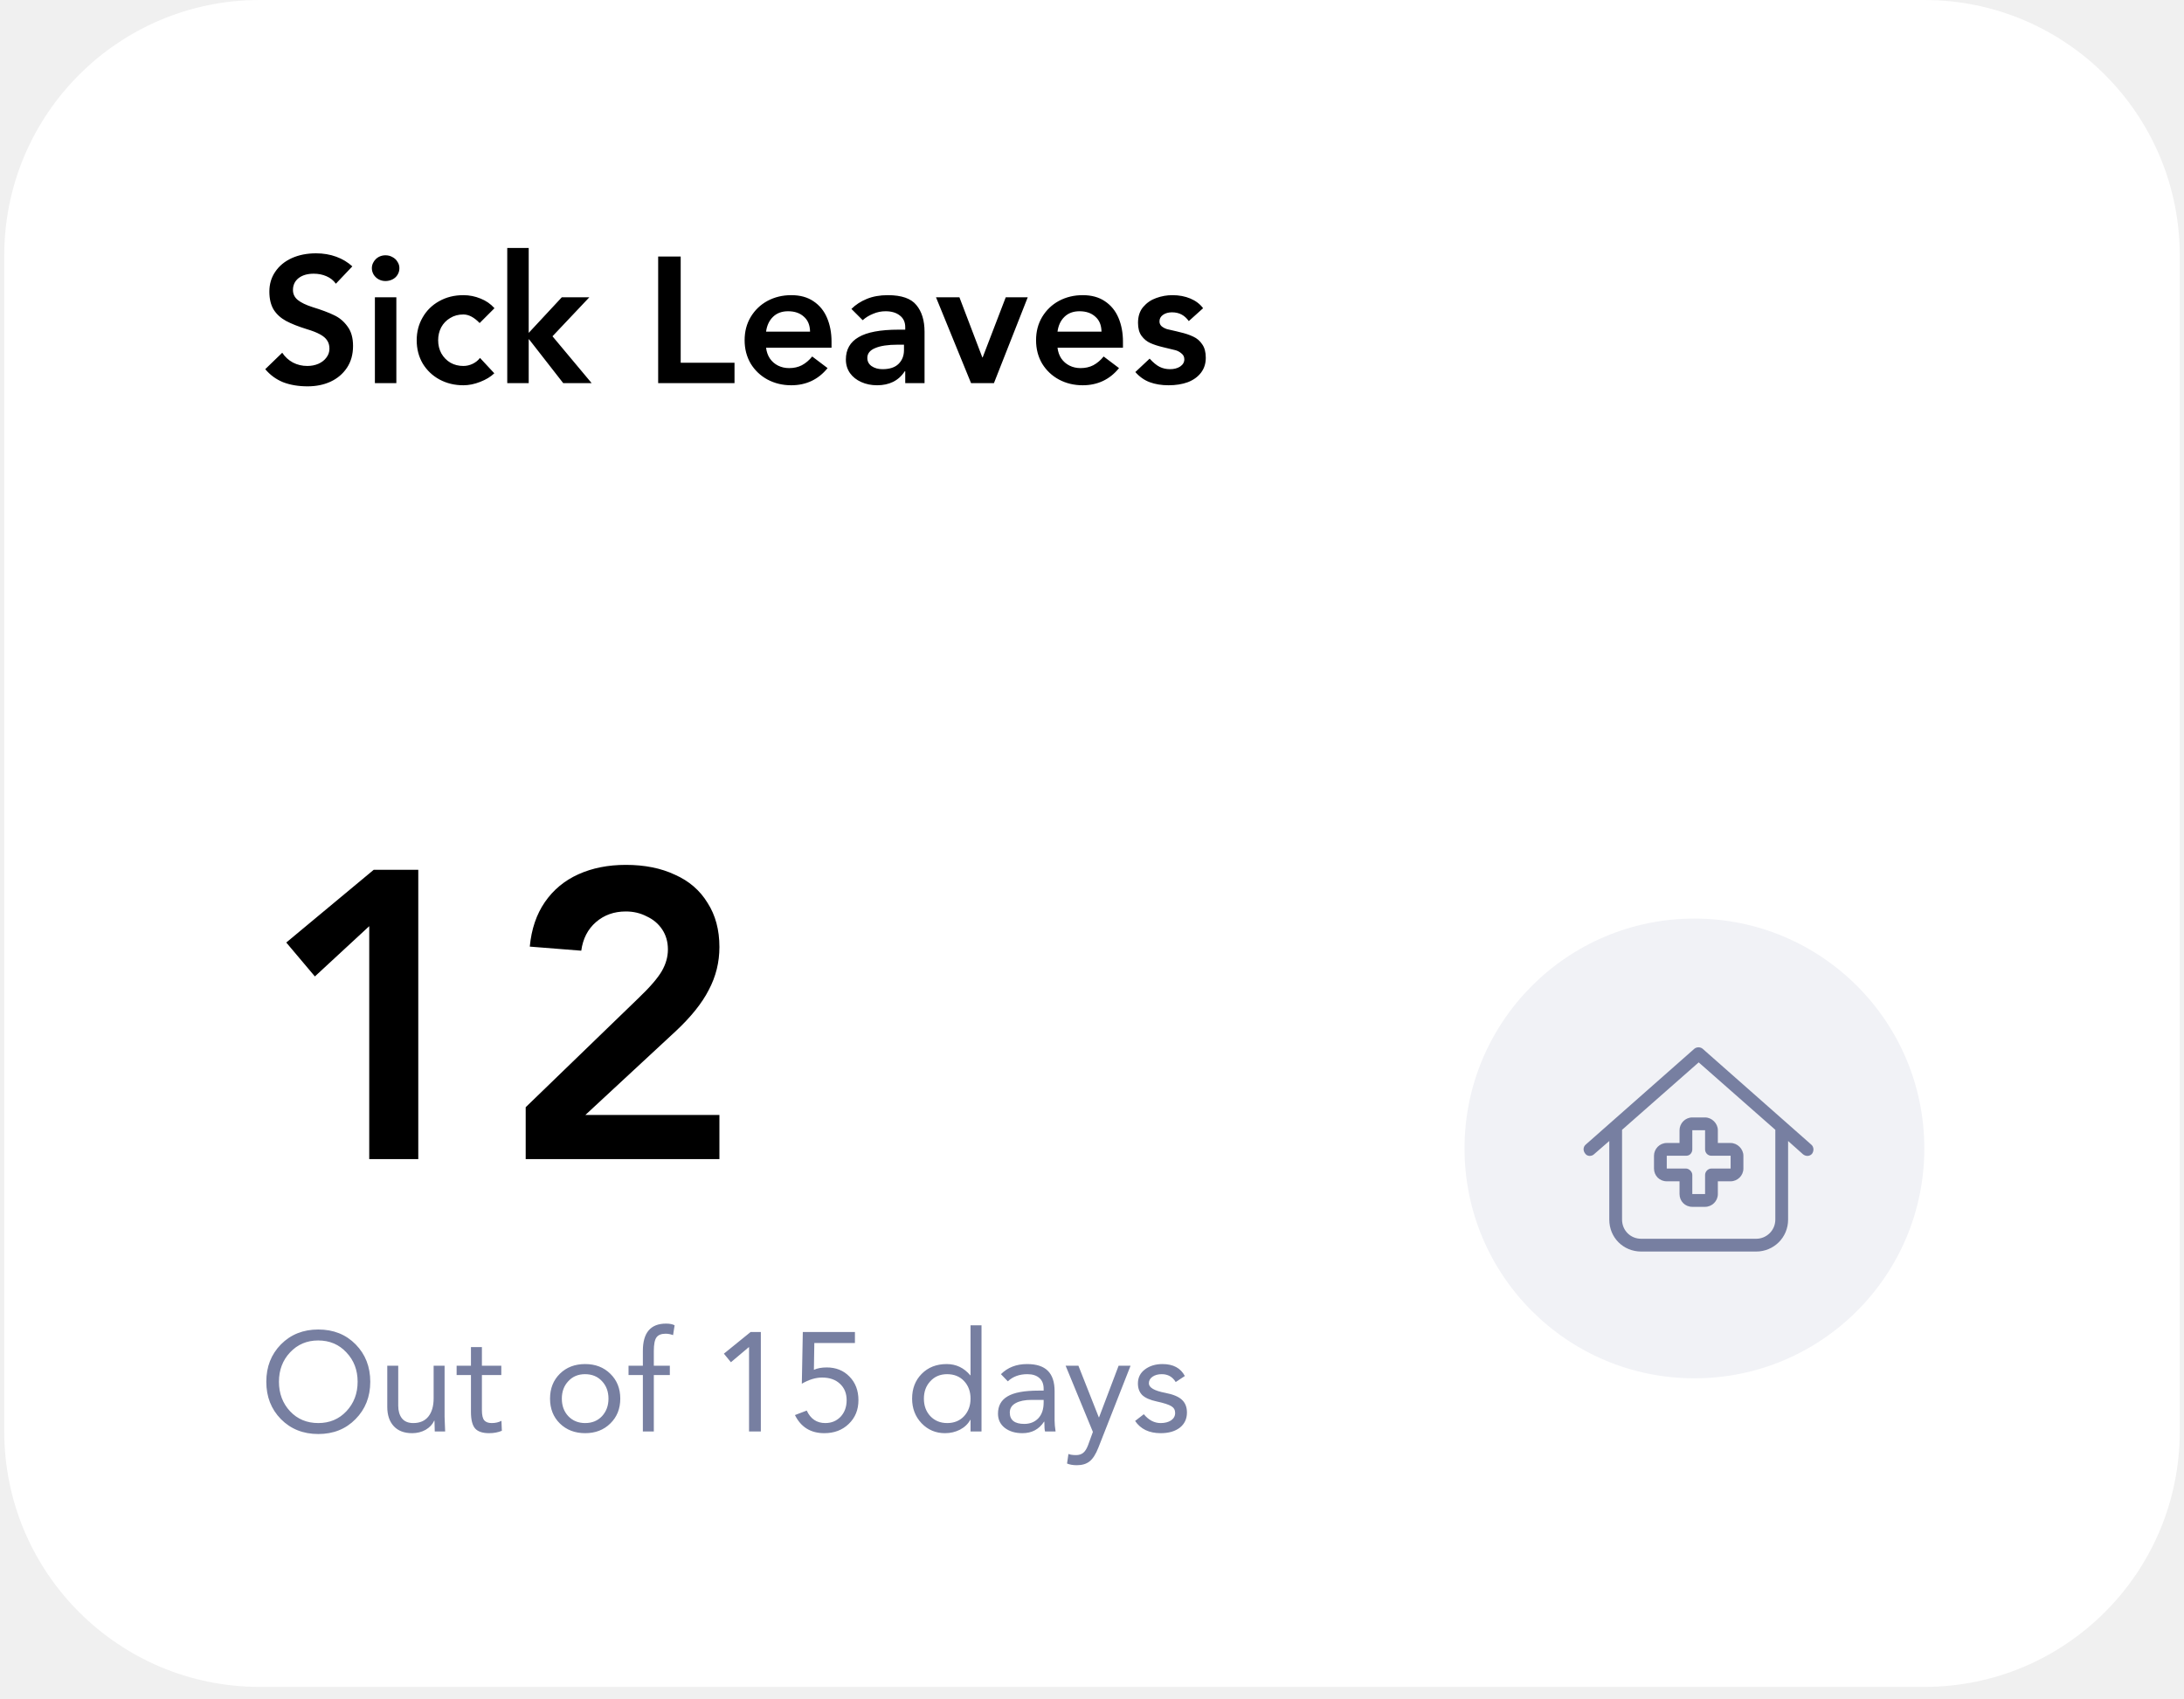
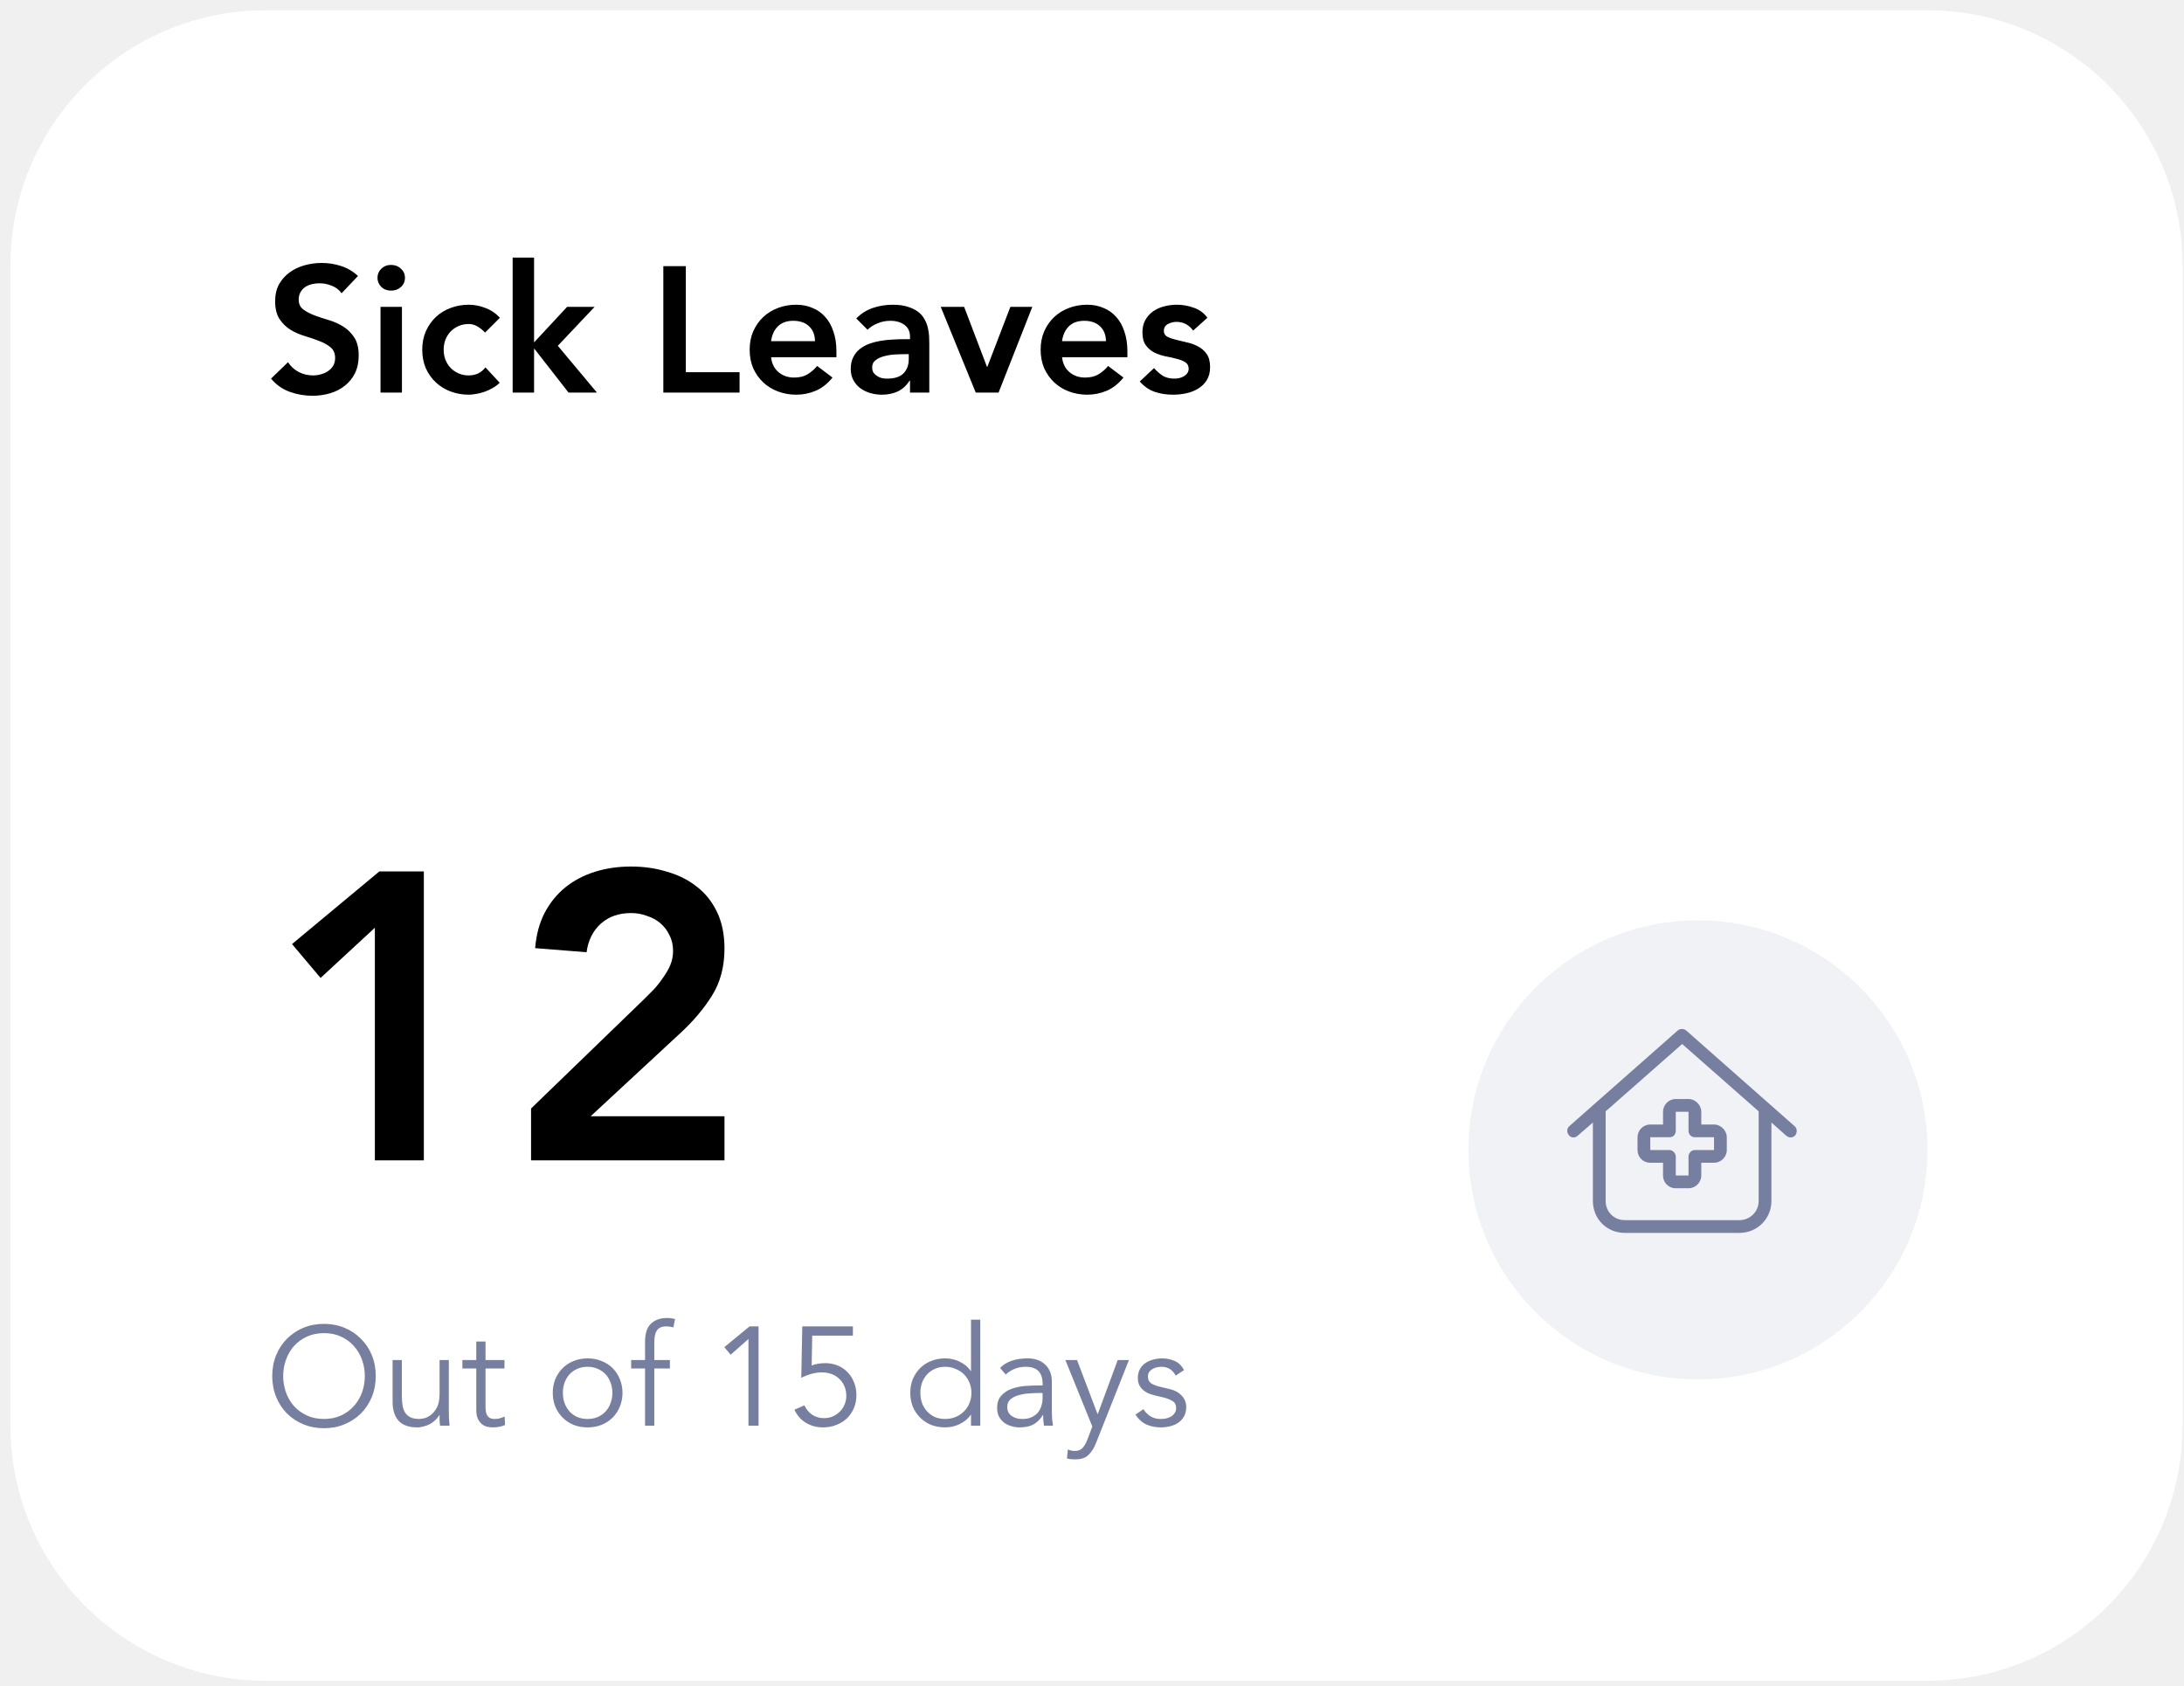
- <svg xmlns="http://www.w3.org/2000/svg" width="171" height="133" viewBox="0 0 171 133" fill="none">
-   <rect x="0.334" width="170.333" height="132.091" rx="20" fill="white" />
-   <path d="M24.744 19.836C25.313 19.836 25.841 19.925 26.326 20.102C26.811 20.279 27.231 20.531 27.586 20.858L26.298 22.216C26.111 21.955 25.864 21.759 25.556 21.628C25.257 21.497 24.926 21.432 24.562 21.432C24.067 21.432 23.671 21.549 23.372 21.782C23.083 22.015 22.938 22.323 22.938 22.706C22.938 23.023 23.064 23.285 23.316 23.49C23.568 23.695 23.955 23.882 24.478 24.05C25.178 24.265 25.738 24.475 26.158 24.68C26.578 24.876 26.928 25.17 27.208 25.562C27.497 25.945 27.642 26.453 27.642 27.088C27.642 27.751 27.483 28.32 27.166 28.796C26.849 29.272 26.419 29.636 25.878 29.888C25.346 30.131 24.749 30.252 24.086 30.252C23.367 30.252 22.728 30.145 22.168 29.93C21.617 29.706 21.151 29.365 20.768 28.908L22.098 27.62C22.313 27.947 22.593 28.203 22.938 28.39C23.283 28.567 23.657 28.656 24.058 28.656C24.375 28.656 24.665 28.6 24.926 28.488C25.197 28.367 25.407 28.203 25.556 27.998C25.715 27.793 25.794 27.559 25.794 27.298C25.794 27.046 25.733 26.831 25.612 26.654C25.5 26.477 25.313 26.318 25.052 26.178C24.8 26.038 24.455 25.903 24.016 25.772C23.353 25.567 22.812 25.352 22.392 25.128C21.981 24.904 21.659 24.61 21.426 24.246C21.202 23.873 21.09 23.401 21.09 22.832C21.09 22.244 21.244 21.726 21.552 21.278C21.86 20.821 22.289 20.466 22.84 20.214C23.4 19.962 24.035 19.836 24.744 19.836ZM30.179 19.99C30.384 19.99 30.566 20.037 30.725 20.13C30.893 20.214 31.024 20.335 31.117 20.494C31.22 20.643 31.271 20.811 31.271 20.998C31.271 21.194 31.22 21.371 31.117 21.53C31.024 21.679 30.893 21.796 30.725 21.88C30.557 21.964 30.375 22.006 30.179 22.006C29.983 22.006 29.801 21.959 29.633 21.866C29.474 21.773 29.348 21.651 29.255 21.502C29.162 21.343 29.115 21.175 29.115 20.998C29.115 20.821 29.162 20.657 29.255 20.508C29.348 20.349 29.474 20.223 29.633 20.13C29.801 20.037 29.983 19.99 30.179 19.99ZM31.033 30H29.353V23.28H31.033V30ZM36.28 23.112C36.746 23.112 37.194 23.201 37.624 23.378C38.053 23.546 38.417 23.798 38.716 24.134L37.554 25.296C37.124 24.848 36.7 24.624 36.28 24.624C35.888 24.624 35.542 24.717 35.244 24.904C34.945 25.081 34.712 25.324 34.544 25.632C34.385 25.94 34.306 26.276 34.306 26.64C34.306 27.023 34.39 27.368 34.558 27.676C34.735 27.984 34.973 28.227 35.272 28.404C35.57 28.572 35.906 28.656 36.28 28.656C36.532 28.656 36.774 28.6 37.008 28.488C37.241 28.376 37.432 28.222 37.582 28.026L38.702 29.23C38.422 29.501 38.053 29.725 37.596 29.902C37.148 30.079 36.709 30.168 36.28 30.168C35.598 30.168 34.978 30.019 34.418 29.72C33.867 29.421 33.428 29.006 33.102 28.474C32.784 27.933 32.626 27.321 32.626 26.64C32.626 25.987 32.78 25.394 33.088 24.862C33.396 24.321 33.825 23.896 34.376 23.588C34.936 23.271 35.57 23.112 36.28 23.112ZM41.396 26.066L43.986 23.28H46.142L43.258 26.332L46.324 30H44.098L41.424 26.57H41.396V30H39.716V19.416H41.396V26.066ZM53.296 28.404H57.51V30H51.532V20.088H53.296V28.404ZM61.956 23.112C62.646 23.112 63.225 23.271 63.691 23.588C64.168 23.905 64.522 24.339 64.755 24.89C64.989 25.441 65.106 26.061 65.106 26.752V27.228H59.981C60.019 27.545 60.117 27.825 60.276 28.068C60.444 28.311 60.658 28.497 60.919 28.628C61.181 28.759 61.47 28.824 61.788 28.824C62.161 28.824 62.492 28.749 62.782 28.6C63.08 28.441 63.351 28.213 63.593 27.914L64.797 28.824C64.433 29.272 64.013 29.608 63.538 29.832C63.062 30.056 62.534 30.168 61.956 30.168C61.274 30.168 60.654 30.019 60.093 29.72C59.543 29.421 59.104 29.006 58.778 28.474C58.46 27.933 58.301 27.321 58.301 26.64C58.301 25.959 58.46 25.352 58.778 24.82C59.104 24.279 59.543 23.859 60.093 23.56C60.654 23.261 61.274 23.112 61.956 23.112ZM63.425 25.968C63.416 25.455 63.253 25.063 62.935 24.792C62.627 24.512 62.217 24.372 61.703 24.372C61.218 24.372 60.826 24.517 60.528 24.806C60.229 25.095 60.047 25.483 59.981 25.968H63.425ZM69.519 23.112C70.583 23.112 71.325 23.369 71.745 23.882C72.174 24.395 72.389 25.095 72.389 25.982V30H70.877V29.076H70.835C70.601 29.44 70.298 29.715 69.925 29.902C69.561 30.079 69.145 30.168 68.679 30.168C68.221 30.168 67.806 30.084 67.433 29.916C67.059 29.748 66.765 29.515 66.551 29.216C66.336 28.908 66.229 28.553 66.229 28.152C66.229 27.368 66.56 26.785 67.223 26.402C67.885 26.01 68.931 25.814 70.359 25.814H70.877V25.618C70.877 25.226 70.737 24.923 70.457 24.708C70.177 24.484 69.803 24.372 69.337 24.372C69.001 24.372 68.679 24.437 68.371 24.568C68.063 24.689 67.787 24.857 67.545 25.072L66.663 24.19C66.989 23.863 67.391 23.602 67.867 23.406C68.343 23.21 68.893 23.112 69.519 23.112ZM67.909 28.026C67.909 28.297 68.021 28.511 68.245 28.67C68.478 28.829 68.763 28.908 69.099 28.908C69.649 28.908 70.065 28.773 70.345 28.502C70.634 28.222 70.779 27.858 70.779 27.41V26.99H70.289C69.523 26.99 68.935 27.079 68.525 27.256C68.114 27.424 67.909 27.681 67.909 28.026ZM76.912 27.984H76.94L78.746 23.28H80.468L77.822 30H76.03L73.286 23.28H75.12L76.912 27.984ZM84.774 23.112C85.465 23.112 86.043 23.271 86.51 23.588C86.986 23.905 87.341 24.339 87.574 24.89C87.807 25.441 87.924 26.061 87.924 26.752V27.228H82.8C82.837 27.545 82.935 27.825 83.094 28.068C83.262 28.311 83.477 28.497 83.738 28.628C83.999 28.759 84.289 28.824 84.606 28.824C84.979 28.824 85.311 28.749 85.6 28.6C85.899 28.441 86.169 28.213 86.412 27.914L87.616 28.824C87.252 29.272 86.832 29.608 86.356 29.832C85.88 30.056 85.353 30.168 84.774 30.168C84.093 30.168 83.472 30.019 82.912 29.72C82.361 29.421 81.923 29.006 81.596 28.474C81.279 27.933 81.12 27.321 81.12 26.64C81.12 25.959 81.279 25.352 81.596 24.82C81.923 24.279 82.361 23.859 82.912 23.56C83.472 23.261 84.093 23.112 84.774 23.112ZM86.244 25.968C86.235 25.455 86.071 25.063 85.754 24.792C85.446 24.512 85.035 24.372 84.522 24.372C84.037 24.372 83.645 24.517 83.346 24.806C83.047 25.095 82.865 25.483 82.8 25.968H86.244ZM91.791 23.112C92.314 23.112 92.785 23.201 93.205 23.378C93.625 23.555 93.956 23.807 94.199 24.134L93.079 25.142C92.911 24.909 92.72 24.736 92.505 24.624C92.29 24.512 92.043 24.456 91.763 24.456C91.483 24.456 91.25 24.521 91.063 24.652C90.876 24.783 90.783 24.955 90.783 25.17C90.783 25.319 90.839 25.445 90.951 25.548C91.063 25.641 91.203 25.716 91.371 25.772C91.548 25.819 91.791 25.875 92.099 25.94L92.379 26.01C92.79 26.103 93.14 26.22 93.429 26.36C93.718 26.491 93.952 26.691 94.129 26.962C94.316 27.223 94.409 27.573 94.409 28.012C94.409 28.469 94.283 28.861 94.031 29.188C93.779 29.515 93.434 29.762 92.995 29.93C92.556 30.089 92.057 30.168 91.497 30.168C90.946 30.168 90.456 30.089 90.027 29.93C89.598 29.771 89.22 29.505 88.893 29.132L90.013 28.082C90.293 28.39 90.554 28.605 90.797 28.726C91.04 28.847 91.31 28.908 91.609 28.908C91.926 28.908 92.192 28.838 92.407 28.698C92.622 28.549 92.729 28.362 92.729 28.138C92.729 27.942 92.654 27.788 92.505 27.676C92.365 27.555 92.211 27.471 92.043 27.424C91.875 27.377 91.548 27.298 91.063 27.186C90.671 27.093 90.34 26.985 90.069 26.864C89.798 26.743 89.57 26.556 89.383 26.304C89.196 26.052 89.103 25.711 89.103 25.282C89.103 24.769 89.238 24.353 89.509 24.036C89.789 23.709 90.13 23.476 90.531 23.336C90.942 23.187 91.362 23.112 91.791 23.112Z" fill="black" />
-   <path d="M32.75 90.763H28.91V72.523L24.654 76.459L22.414 73.803L29.262 68.107H32.75V90.763ZM48.999 67.723C50.471 67.723 51.752 67.979 52.84 68.491C53.949 68.981 54.802 69.717 55.4 70.699C56.018 71.659 56.328 72.811 56.328 74.155C56.328 75.349 56.05 76.469 55.495 77.515C54.962 78.56 54.087 79.648 52.871 80.779L45.831 87.307H56.328V90.763H41.16V86.699L49.959 78.187C50.877 77.312 51.495 76.597 51.816 76.043C52.136 75.488 52.295 74.923 52.295 74.347C52.295 73.749 52.146 73.227 51.847 72.779C51.549 72.331 51.144 71.989 50.632 71.755C50.141 71.499 49.597 71.371 48.999 71.371C48.082 71.371 47.303 71.648 46.663 72.203C46.023 72.757 45.639 73.504 45.511 74.443L41.48 74.123C41.608 72.757 42.002 71.595 42.663 70.635C43.325 69.675 44.2 68.949 45.288 68.459C46.376 67.968 47.613 67.723 48.999 67.723Z" fill="black" />
-   <path d="M24.921 104.105C26.109 104.105 27.084 104.493 27.847 105.271C28.61 106.048 28.991 107.023 28.991 108.197C28.991 109.37 28.606 110.345 27.836 111.123C27.073 111.9 26.102 112.289 24.921 112.289C23.74 112.289 22.765 111.9 21.995 111.123C21.232 110.345 20.851 109.37 20.851 108.197C20.851 107.023 21.232 106.048 21.995 105.271C22.765 104.493 23.74 104.105 24.921 104.105ZM22.71 105.898C22.131 106.514 21.841 107.28 21.841 108.197C21.841 109.113 22.131 109.883 22.71 110.507C23.289 111.123 24.026 111.431 24.921 111.431C25.808 111.431 26.542 111.123 27.121 110.507C27.708 109.883 28.001 109.113 28.001 108.197C28.001 107.28 27.708 106.514 27.121 105.898C26.542 105.274 25.805 104.963 24.91 104.963C24.03 104.963 23.297 105.274 22.71 105.898ZM31.18 106.943V110.067C31.18 110.477 31.275 110.807 31.466 111.057C31.664 111.306 31.961 111.431 32.357 111.431C32.877 111.431 33.273 111.258 33.545 110.914C33.816 110.569 33.952 110.096 33.952 109.495V106.943H34.81V110.947C34.81 111.057 34.817 111.255 34.832 111.541C34.846 111.819 34.854 112.003 34.854 112.091H34.04C34.04 111.966 34.036 111.823 34.029 111.662C34.022 111.493 34.018 111.354 34.018 111.244H33.996C33.864 111.537 33.64 111.775 33.325 111.959C33.01 112.135 32.657 112.223 32.269 112.223C31.645 112.223 31.165 112.039 30.828 111.673C30.491 111.306 30.322 110.804 30.322 110.166V106.943H31.18ZM37.732 105.48V106.943H39.25V107.669H37.732V110.419C37.732 110.807 37.794 111.075 37.919 111.222C38.044 111.361 38.238 111.431 38.502 111.431C38.795 111.431 39.048 111.372 39.261 111.255L39.294 112.036C39.001 112.16 38.667 112.223 38.293 112.223C37.787 112.223 37.424 112.102 37.204 111.86C36.984 111.61 36.874 111.174 36.874 110.551V107.669H35.752V106.943H36.874V105.48H37.732ZM45.816 106.811C46.615 106.811 47.272 107.064 47.785 107.57C48.306 108.076 48.566 108.725 48.566 109.517C48.566 110.309 48.306 110.958 47.785 111.464C47.272 111.97 46.615 112.223 45.816 112.223C45.017 112.223 44.356 111.97 43.836 111.464C43.322 110.958 43.066 110.309 43.066 109.517C43.066 108.725 43.322 108.076 43.836 107.57C44.349 107.064 45.009 106.811 45.816 106.811ZM43.99 109.517C43.99 110.074 44.158 110.532 44.496 110.892C44.84 111.251 45.281 111.431 45.816 111.431C46.358 111.431 46.798 111.251 47.136 110.892C47.473 110.525 47.642 110.067 47.642 109.517C47.642 108.967 47.473 108.512 47.136 108.153C46.798 107.786 46.355 107.603 45.805 107.603C45.27 107.603 44.833 107.786 44.496 108.153C44.158 108.512 43.99 108.967 43.99 109.517ZM52.149 103.643C52.435 103.643 52.659 103.687 52.82 103.775L52.699 104.545C52.501 104.471 52.307 104.435 52.116 104.435C51.779 104.435 51.54 104.53 51.401 104.721C51.262 104.911 51.192 105.267 51.192 105.788V106.943H52.446V107.669H51.192V112.091H50.334V107.669H49.212V106.943H50.334V105.777C50.334 104.354 50.939 103.643 52.149 103.643ZM59.571 104.303V112.091H58.647V105.491H58.625L57.228 106.668L56.678 105.997L58.768 104.303H59.571ZM66.938 104.303V105.161H63.759L63.726 107.262C63.997 107.137 64.331 107.075 64.727 107.075C65.453 107.075 66.047 107.313 66.509 107.79C66.978 108.266 67.213 108.882 67.213 109.638C67.213 110.393 66.96 111.013 66.454 111.497C65.955 111.981 65.317 112.223 64.54 112.223C63.476 112.223 62.71 111.75 62.241 110.804L63.165 110.452C63.465 111.104 63.949 111.431 64.617 111.431C65.101 111.431 65.5 111.266 65.816 110.936C66.131 110.598 66.289 110.166 66.289 109.638C66.289 109.102 66.113 108.673 65.761 108.351C65.416 108.028 64.95 107.867 64.364 107.867C63.865 107.867 63.337 108.028 62.78 108.351L62.857 104.303H66.938ZM76.849 103.775V112.091H75.99V111.178H75.969C75.793 111.5 75.525 111.757 75.165 111.948C74.806 112.131 74.414 112.223 73.989 112.223C73.263 112.223 72.65 111.962 72.151 111.442C71.66 110.921 71.415 110.279 71.415 109.517C71.415 108.732 71.664 108.087 72.162 107.581C72.668 107.067 73.321 106.811 74.121 106.811C74.861 106.811 75.477 107.104 75.969 107.691H75.99V103.775H76.849ZM72.338 109.517C72.338 110.074 72.507 110.532 72.844 110.892C73.189 111.251 73.629 111.431 74.165 111.431C74.707 111.431 75.147 111.251 75.484 110.892C75.822 110.525 75.99 110.067 75.99 109.517C75.99 108.959 75.822 108.501 75.484 108.142C75.147 107.782 74.704 107.603 74.153 107.603C73.618 107.603 73.182 107.786 72.844 108.153C72.507 108.512 72.338 108.967 72.338 109.517ZM80.416 106.811C81.149 106.811 81.692 106.987 82.044 107.339C82.396 107.691 82.572 108.222 82.572 108.934V111.244C82.572 111.478 82.598 111.761 82.649 112.091H81.824C81.787 111.981 81.769 111.724 81.769 111.321H81.747C81.351 111.922 80.786 112.223 80.053 112.223C79.488 112.223 79.026 112.083 78.667 111.805C78.315 111.526 78.139 111.156 78.139 110.694C78.139 110.085 78.388 109.634 78.887 109.341C79.386 109.04 80.196 108.89 81.318 108.89H81.714V108.747C81.714 108.373 81.6 108.09 81.373 107.9C81.153 107.702 80.841 107.603 80.438 107.603C79.815 107.603 79.305 107.79 78.909 108.164L78.37 107.603C78.898 107.075 79.58 106.811 80.416 106.811ZM79.063 110.606C79.063 111.2 79.441 111.497 80.196 111.497C80.651 111.497 81.017 111.35 81.296 111.057C81.575 110.763 81.714 110.349 81.714 109.814V109.616H80.768C80.247 109.616 79.833 109.7 79.525 109.869C79.217 110.037 79.063 110.283 79.063 110.606ZM84.437 106.943L86.032 110.98H86.054L87.583 106.943H88.518L85.999 113.356C85.794 113.876 85.563 114.236 85.306 114.434C85.057 114.632 84.727 114.731 84.316 114.731C84.008 114.731 83.751 114.687 83.546 114.599L83.656 113.851C83.788 113.909 83.99 113.939 84.261 113.939C84.481 113.939 84.665 113.88 84.811 113.763C84.958 113.645 85.082 113.451 85.185 113.18L85.57 112.124L83.436 106.943H84.437ZM91.02 106.811C91.856 106.811 92.439 107.122 92.769 107.746L92.054 108.219C91.805 107.808 91.442 107.603 90.965 107.603C90.671 107.603 90.43 107.669 90.239 107.801C90.048 107.933 89.953 108.105 89.953 108.318C89.953 108.655 90.382 108.904 91.24 109.066C91.849 109.183 92.281 109.363 92.538 109.605C92.802 109.847 92.934 110.18 92.934 110.606C92.934 111.104 92.747 111.5 92.373 111.794C91.999 112.08 91.5 112.223 90.877 112.223C89.975 112.223 89.308 111.904 88.875 111.266L89.557 110.738C89.938 111.2 90.378 111.431 90.877 111.431C91.207 111.431 91.478 111.361 91.691 111.222C91.903 111.075 92.01 110.881 92.01 110.639C92.01 110.404 91.911 110.228 91.713 110.111C91.515 109.986 91.13 109.861 90.558 109.737C90.044 109.627 89.671 109.462 89.436 109.242C89.209 109.014 89.095 108.71 89.095 108.329C89.095 107.874 89.278 107.507 89.645 107.229C90.019 106.95 90.477 106.811 91.02 106.811Z" fill="#777FA1" />
-   <circle cx="132.668" cy="89.927" r="18" fill="#F1F2F6" />
-   <path d="M133.314 82.125L141.814 89.625C142.033 89.812 142.033 90.125 141.877 90.344C141.689 90.562 141.377 90.562 141.158 90.375L140.002 89.344V95.5C140.002 96.906 138.877 98 137.502 98H128.502C127.096 98 126.002 96.906 126.002 95.5V89.344L124.814 90.375C124.627 90.562 124.283 90.562 124.127 90.344C123.939 90.125 123.939 89.812 124.158 89.625L132.658 82.125C132.846 81.969 133.127 81.969 133.314 82.125ZM127.002 95.5C127.002 96.344 127.658 97 128.502 97H137.502C138.314 97 139.002 96.344 139.002 95.5V88.469L133.002 83.188L127.002 88.469V95.5ZM132.502 87.5H133.502C134.033 87.5 134.502 87.969 134.502 88.5V89.5H135.502C136.033 89.5 136.502 89.969 136.502 90.5V91.5C136.502 92.062 136.033 92.5 135.502 92.5H134.502V93.5C134.502 94.062 134.033 94.5 133.502 94.5H132.502C131.939 94.5 131.502 94.062 131.502 93.5V92.5H130.502C129.939 92.5 129.502 92.062 129.502 91.5V90.5C129.502 89.969 129.939 89.5 130.502 89.5H131.502V88.5C131.502 87.969 131.939 87.5 132.502 87.5ZM132.502 88.5V90C132.502 90.156 132.439 90.281 132.346 90.375C132.252 90.469 132.127 90.5 132.002 90.5H130.502V91.5H132.002C132.252 91.5 132.502 91.75 132.502 92V93.5H133.502V92C133.502 91.75 133.721 91.5 134.002 91.5H135.502V90.5H134.002C133.721 90.5 133.502 90.281 133.502 90V88.5H132.502Z" fill="#777FA1" />
+ <svg xmlns="http://www.w3.org/2000/svg" width="206" height="159" viewBox="0 0 206 159" fill="none">
+   <rect x="0.988" y="0.972" width="204.873" height="157.562" rx="24.056" fill="white" />
+   <path d="M32.216 27.665C31.992 27.34 31.689 27.104 31.307 26.958C30.937 26.801 30.544 26.722 30.128 26.722C29.881 26.722 29.64 26.75 29.404 26.807C29.18 26.863 28.972 26.953 28.781 27.076C28.602 27.2 28.456 27.362 28.343 27.564C28.231 27.755 28.175 27.985 28.175 28.255C28.175 28.659 28.315 28.968 28.596 29.181C28.877 29.394 29.225 29.579 29.64 29.737C30.055 29.894 30.51 30.045 31.004 30.191C31.498 30.337 31.953 30.539 32.368 30.797C32.783 31.056 33.131 31.398 33.412 31.825C33.693 32.251 33.833 32.818 33.833 33.525C33.833 34.165 33.715 34.727 33.479 35.209C33.243 35.681 32.924 36.074 32.519 36.388C32.127 36.702 31.666 36.938 31.139 37.095C30.611 37.252 30.055 37.331 29.472 37.331C28.731 37.331 28.018 37.207 27.333 36.961C26.648 36.714 26.059 36.298 25.565 35.714L27.165 34.165C27.423 34.558 27.76 34.867 28.175 35.091C28.602 35.305 29.051 35.411 29.522 35.411C29.769 35.411 30.016 35.378 30.263 35.31C30.51 35.243 30.735 35.142 30.937 35.007C31.139 34.873 31.301 34.704 31.425 34.502C31.548 34.289 31.61 34.047 31.61 33.778C31.61 33.34 31.47 33.003 31.189 32.768C30.909 32.532 30.561 32.335 30.145 32.178C29.73 32.01 29.275 31.853 28.781 31.707C28.287 31.561 27.833 31.364 27.417 31.117C27.002 30.859 26.654 30.522 26.373 30.107C26.093 29.68 25.952 29.114 25.952 28.406C25.952 27.789 26.076 27.256 26.323 26.807C26.581 26.358 26.912 25.987 27.316 25.695C27.732 25.392 28.203 25.168 28.731 25.022C29.258 24.876 29.797 24.803 30.347 24.803C30.976 24.803 31.582 24.898 32.166 25.089C32.761 25.28 33.294 25.594 33.766 26.032L32.216 27.665ZM35.891 28.945H37.912V37.028H35.891V28.945ZM35.605 26.2C35.605 25.875 35.722 25.594 35.958 25.358C36.205 25.111 36.514 24.988 36.884 24.988C37.255 24.988 37.564 25.106 37.81 25.342C38.069 25.566 38.198 25.852 38.198 26.2C38.198 26.548 38.069 26.84 37.81 27.076C37.564 27.301 37.255 27.413 36.884 27.413C36.514 27.413 36.205 27.295 35.958 27.059C35.722 26.812 35.605 26.526 35.605 26.2ZM45.755 31.37C45.519 31.123 45.272 30.927 45.014 30.781C44.755 30.635 44.492 30.562 44.222 30.562C43.852 30.562 43.521 30.629 43.229 30.764C42.937 30.898 42.684 31.078 42.471 31.303C42.269 31.527 42.112 31.785 41.999 32.077C41.898 32.369 41.848 32.672 41.848 32.986C41.848 33.301 41.898 33.604 41.999 33.896C42.112 34.188 42.269 34.446 42.471 34.67C42.684 34.895 42.937 35.075 43.229 35.209C43.521 35.344 43.852 35.411 44.222 35.411C44.536 35.411 44.828 35.35 45.098 35.226C45.367 35.091 45.597 34.901 45.788 34.654L47.135 36.102C46.933 36.304 46.697 36.478 46.428 36.624C46.17 36.77 45.906 36.888 45.637 36.977C45.367 37.067 45.109 37.129 44.862 37.163C44.615 37.207 44.402 37.23 44.222 37.23C43.616 37.23 43.044 37.129 42.505 36.927C41.966 36.725 41.5 36.438 41.107 36.068C40.714 35.698 40.4 35.254 40.164 34.738C39.94 34.21 39.827 33.626 39.827 32.986C39.827 32.347 39.94 31.768 40.164 31.252C40.4 30.724 40.714 30.275 41.107 29.905C41.5 29.535 41.966 29.248 42.505 29.046C43.044 28.844 43.616 28.743 44.222 28.743C44.739 28.743 45.255 28.844 45.771 29.046C46.299 29.237 46.759 29.546 47.152 29.972L45.755 31.37ZM48.355 24.298H50.376V32.296L53.491 28.945H56.084L52.615 32.616L56.303 37.028H53.625L50.409 32.902H50.376V37.028H48.355V24.298ZM62.567 25.106H64.689V35.108H69.757V37.028H62.567V25.106ZM72.73 33.694C72.797 34.3 73.033 34.771 73.437 35.108C73.841 35.445 74.33 35.613 74.902 35.613C75.408 35.613 75.829 35.512 76.165 35.31C76.513 35.097 76.816 34.833 77.075 34.519L78.523 35.613C78.051 36.197 77.524 36.612 76.94 36.859C76.356 37.106 75.744 37.23 75.105 37.23C74.498 37.23 73.926 37.129 73.387 36.927C72.848 36.725 72.382 36.438 71.989 36.068C71.596 35.698 71.282 35.254 71.046 34.738C70.822 34.21 70.71 33.626 70.71 32.986C70.71 32.347 70.822 31.768 71.046 31.252C71.282 30.724 71.596 30.275 71.989 29.905C72.382 29.535 72.848 29.248 73.387 29.046C73.926 28.844 74.498 28.743 75.105 28.743C75.666 28.743 76.177 28.844 76.637 29.046C77.108 29.237 77.507 29.518 77.832 29.888C78.169 30.259 78.427 30.719 78.607 31.269C78.798 31.808 78.893 32.431 78.893 33.138V33.694H72.73ZM76.873 32.178C76.861 31.583 76.676 31.117 76.317 30.781C75.958 30.433 75.458 30.259 74.818 30.259C74.212 30.259 73.729 30.433 73.37 30.781C73.022 31.129 72.809 31.595 72.73 32.178H76.873ZM85.835 35.916H85.784C85.492 36.377 85.122 36.714 84.673 36.927C84.224 37.129 83.73 37.23 83.191 37.23C82.82 37.23 82.456 37.179 82.096 37.078C81.748 36.977 81.434 36.826 81.153 36.624C80.884 36.422 80.665 36.169 80.497 35.866C80.328 35.563 80.244 35.209 80.244 34.805C80.244 34.367 80.323 33.997 80.48 33.694C80.637 33.379 80.845 33.121 81.103 32.919C81.372 32.706 81.681 32.538 82.029 32.414C82.377 32.291 82.736 32.201 83.107 32.145C83.488 32.077 83.87 32.038 84.252 32.027C84.633 32.004 84.993 31.993 85.329 31.993H85.835V31.774C85.835 31.269 85.66 30.893 85.312 30.646C84.965 30.388 84.521 30.259 83.982 30.259C83.556 30.259 83.157 30.337 82.787 30.494C82.416 30.64 82.096 30.842 81.827 31.101L80.766 30.04C81.215 29.579 81.737 29.248 82.332 29.046C82.938 28.844 83.561 28.743 84.201 28.743C84.774 28.743 85.256 28.811 85.649 28.945C86.042 29.069 86.368 29.231 86.626 29.433C86.884 29.636 87.081 29.871 87.215 30.141C87.361 30.399 87.462 30.663 87.518 30.932C87.586 31.202 87.625 31.465 87.636 31.724C87.647 31.971 87.653 32.19 87.653 32.38V37.028H85.835V35.916ZM85.717 33.407H85.296C85.015 33.407 84.701 33.419 84.353 33.441C84.005 33.464 83.674 33.52 83.359 33.609C83.056 33.688 82.798 33.812 82.585 33.98C82.371 34.137 82.265 34.362 82.265 34.654C82.265 34.844 82.304 35.007 82.382 35.142C82.472 35.265 82.585 35.372 82.719 35.462C82.854 35.552 83.006 35.619 83.174 35.664C83.342 35.698 83.511 35.714 83.679 35.714C84.375 35.714 84.886 35.552 85.212 35.226C85.548 34.889 85.717 34.435 85.717 33.862V33.407ZM88.733 28.945H90.939L93.094 34.603H93.128L95.3 28.945H97.371L94.188 37.028H92.033L88.733 28.945ZM100.176 33.694C100.243 34.3 100.479 34.771 100.883 35.108C101.287 35.445 101.775 35.613 102.348 35.613C102.853 35.613 103.274 35.512 103.611 35.31C103.959 35.097 104.262 34.833 104.52 34.519L105.968 35.613C105.497 36.197 104.969 36.612 104.385 36.859C103.802 37.106 103.19 37.23 102.55 37.23C101.944 37.23 101.371 37.129 100.832 36.927C100.293 36.725 99.828 36.438 99.435 36.068C99.042 35.698 98.727 35.254 98.492 34.738C98.267 34.21 98.155 33.626 98.155 32.986C98.155 32.347 98.267 31.768 98.492 31.252C98.727 30.724 99.042 30.275 99.435 29.905C99.828 29.535 100.293 29.248 100.832 29.046C101.371 28.844 101.944 28.743 102.55 28.743C103.111 28.743 103.622 28.844 104.082 29.046C104.554 29.237 104.952 29.518 105.278 29.888C105.615 30.259 105.873 30.719 106.052 31.269C106.243 31.808 106.339 32.431 106.339 33.138V33.694H100.176ZM104.318 32.178C104.307 31.583 104.121 31.117 103.762 30.781C103.403 30.433 102.903 30.259 102.264 30.259C101.657 30.259 101.175 30.433 100.815 30.781C100.467 31.129 100.254 31.595 100.176 32.178H104.318ZM112.539 31.185C112.146 30.635 111.618 30.36 110.956 30.36C110.687 30.36 110.423 30.427 110.165 30.562C109.907 30.696 109.777 30.915 109.777 31.218C109.777 31.465 109.884 31.645 110.097 31.757C110.311 31.869 110.58 31.965 110.906 32.044C111.231 32.122 111.579 32.206 111.95 32.296C112.331 32.375 112.685 32.504 113.011 32.683C113.336 32.852 113.605 33.087 113.819 33.391C114.032 33.694 114.139 34.109 114.139 34.637C114.139 35.119 114.032 35.529 113.819 35.866C113.617 36.191 113.347 36.455 113.011 36.657C112.685 36.859 112.314 37.005 111.899 37.095C111.484 37.185 111.068 37.23 110.653 37.23C110.024 37.23 109.446 37.14 108.919 36.961C108.391 36.781 107.92 36.455 107.504 35.984L108.851 34.721C109.109 35.013 109.385 35.254 109.676 35.445C109.98 35.625 110.344 35.714 110.771 35.714C110.917 35.714 111.068 35.698 111.226 35.664C111.383 35.63 111.529 35.574 111.663 35.495C111.798 35.417 111.905 35.322 111.983 35.209C112.073 35.086 112.118 34.945 112.118 34.788C112.118 34.508 112.011 34.3 111.798 34.165C111.585 34.031 111.315 33.924 110.99 33.845C110.664 33.755 110.311 33.677 109.929 33.609C109.559 33.531 109.211 33.413 108.885 33.256C108.559 33.087 108.29 32.857 108.077 32.566C107.863 32.274 107.757 31.869 107.757 31.353C107.757 30.904 107.847 30.517 108.026 30.191C108.217 29.855 108.464 29.579 108.767 29.366C109.07 29.153 109.418 28.996 109.811 28.895C110.204 28.794 110.603 28.743 111.007 28.743C111.546 28.743 112.079 28.838 112.606 29.029C113.134 29.209 113.561 29.523 113.886 29.972L112.539 31.185Z" fill="black" />
+   <path d="M35.358 87.51L30.239 92.244L27.545 89.049L35.781 82.198H39.977V109.448H35.358V87.51ZM50.091 104.56L60.676 94.322C60.984 94.014 61.304 93.694 61.638 93.36C61.972 93.001 62.267 92.629 62.523 92.244C62.806 91.859 63.036 91.461 63.216 91.051C63.396 90.614 63.486 90.165 63.486 89.703C63.486 89.139 63.37 88.639 63.139 88.202C62.934 87.766 62.652 87.394 62.292 87.086C61.933 86.778 61.51 86.547 61.022 86.393C60.56 86.214 60.06 86.124 59.521 86.124C58.367 86.124 57.417 86.457 56.673 87.125C55.929 87.792 55.48 88.69 55.326 89.819L50.476 89.434C50.579 88.177 50.874 87.073 51.361 86.124C51.875 85.149 52.529 84.341 53.325 83.699C54.12 83.058 55.044 82.57 56.096 82.237C57.148 81.903 58.289 81.736 59.521 81.736C60.753 81.736 61.895 81.903 62.947 82.237C64.024 82.544 64.961 83.019 65.756 83.661C66.552 84.276 67.18 85.072 67.642 86.047C68.104 87.022 68.335 88.164 68.335 89.472C68.335 91.192 67.937 92.68 67.142 93.937C66.372 95.169 65.371 96.349 64.14 97.478L55.711 105.291H68.335V109.448H50.091V104.56Z" fill="black" />
+   <path d="M34.41 129.795C34.41 129.257 34.322 128.746 34.146 128.261C33.969 127.767 33.713 127.335 33.378 126.964C33.052 126.594 32.651 126.298 32.174 126.078C31.698 125.857 31.16 125.747 30.56 125.747C29.96 125.747 29.422 125.857 28.946 126.078C28.47 126.298 28.064 126.594 27.729 126.964C27.402 127.335 27.151 127.767 26.975 128.261C26.798 128.746 26.71 129.257 26.71 129.795C26.71 130.333 26.798 130.849 26.975 131.343C27.151 131.828 27.402 132.256 27.729 132.627C28.064 132.997 28.47 133.293 28.946 133.513C29.422 133.734 29.96 133.844 30.56 133.844C31.16 133.844 31.698 133.734 32.174 133.513C32.651 133.293 33.052 132.997 33.378 132.627C33.713 132.256 33.969 131.828 34.146 131.343C34.322 130.849 34.41 130.333 34.41 129.795ZM35.442 129.795C35.442 130.51 35.319 131.167 35.072 131.767C34.825 132.367 34.481 132.887 34.04 133.328C33.608 133.76 33.092 134.1 32.492 134.347C31.901 134.594 31.257 134.717 30.56 134.717C29.863 134.717 29.215 134.594 28.615 134.347C28.024 134.1 27.508 133.76 27.067 133.328C26.635 132.887 26.296 132.367 26.049 131.767C25.802 131.167 25.678 130.51 25.678 129.795C25.678 129.081 25.802 128.424 26.049 127.824C26.296 127.224 26.635 126.708 27.067 126.276C27.508 125.835 28.024 125.491 28.615 125.244C29.215 124.997 29.863 124.874 30.56 124.874C31.257 124.874 31.901 124.997 32.492 125.244C33.092 125.491 33.608 125.835 34.04 126.276C34.481 126.708 34.825 127.224 35.072 127.824C35.319 128.424 35.442 129.081 35.442 129.795ZM41.502 134.479C41.484 134.311 41.471 134.148 41.462 133.989C41.462 133.822 41.462 133.654 41.462 133.487H41.435C41.338 133.654 41.215 133.809 41.065 133.95C40.915 134.091 40.747 134.214 40.562 134.32C40.377 134.417 40.178 134.492 39.967 134.545C39.764 134.607 39.561 134.638 39.358 134.638C38.564 134.638 37.978 134.43 37.599 134.016C37.219 133.593 37.03 132.993 37.03 132.217V128.287H37.903V131.714C37.903 132.058 37.929 132.362 37.982 132.627C38.035 132.891 38.123 133.116 38.247 133.301C38.379 133.478 38.551 133.615 38.763 133.712C38.983 133.8 39.257 133.844 39.583 133.844C39.627 133.844 39.751 133.826 39.954 133.791C40.157 133.756 40.368 133.659 40.589 133.5C40.818 133.341 41.021 133.103 41.197 132.785C41.374 132.468 41.462 132.027 41.462 131.462V128.287H42.335V133.116C42.335 133.284 42.34 133.496 42.348 133.751C42.366 134.007 42.384 134.25 42.401 134.479H41.502ZM47.583 129.081H45.797V132.733C45.797 132.962 45.819 133.152 45.863 133.301C45.907 133.443 45.969 133.553 46.048 133.632C46.128 133.712 46.22 133.769 46.326 133.804C46.441 133.831 46.564 133.844 46.697 133.844C46.847 133.844 47.001 133.822 47.16 133.778C47.319 133.734 47.464 133.676 47.596 133.606L47.636 134.413C47.31 134.563 46.917 134.638 46.459 134.638C46.291 134.638 46.115 134.616 45.929 134.572C45.753 134.528 45.59 134.444 45.44 134.32C45.29 134.197 45.166 134.029 45.069 133.817C44.972 133.606 44.924 133.328 44.924 132.984V129.081H43.614V128.287H44.924V126.541H45.797V128.287H47.583V129.081ZM57.762 131.383C57.762 131.039 57.705 130.717 57.59 130.417C57.484 130.117 57.33 129.857 57.127 129.637C56.924 129.416 56.677 129.244 56.386 129.121C56.104 128.988 55.782 128.922 55.42 128.922C55.059 128.922 54.732 128.988 54.441 129.121C54.159 129.244 53.916 129.416 53.714 129.637C53.52 129.857 53.365 130.117 53.251 130.417C53.145 130.717 53.092 131.039 53.092 131.383C53.092 131.727 53.145 132.049 53.251 132.349C53.365 132.649 53.52 132.909 53.714 133.129C53.916 133.35 54.159 133.526 54.441 133.659C54.732 133.782 55.059 133.844 55.42 133.844C55.782 133.844 56.104 133.782 56.386 133.659C56.677 133.526 56.924 133.35 57.127 133.129C57.33 132.909 57.484 132.649 57.59 132.349C57.705 132.049 57.762 131.727 57.762 131.383ZM58.715 131.383C58.715 131.851 58.631 132.283 58.463 132.68C58.305 133.077 58.08 133.421 57.789 133.712C57.498 134.003 57.149 134.232 56.743 134.4C56.346 134.558 55.905 134.638 55.42 134.638C54.944 134.638 54.503 134.558 54.097 134.4C53.7 134.232 53.356 134.003 53.065 133.712C52.774 133.421 52.545 133.077 52.377 132.68C52.218 132.283 52.139 131.851 52.139 131.383C52.139 130.916 52.218 130.483 52.377 130.086C52.545 129.69 52.774 129.346 53.065 129.054C53.356 128.763 53.7 128.538 54.097 128.38C54.503 128.212 54.944 128.128 55.42 128.128C55.905 128.128 56.346 128.212 56.743 128.38C57.149 128.538 57.498 128.763 57.789 129.054C58.08 129.346 58.305 129.69 58.463 130.086C58.631 130.483 58.715 130.916 58.715 131.383ZM63.184 129.081H61.715V134.479H60.842V129.081H59.532V128.287H60.842V126.594C60.842 125.773 61.032 125.191 61.411 124.847C61.79 124.494 62.293 124.318 62.919 124.318C63.042 124.318 63.166 124.327 63.289 124.344C63.422 124.362 63.55 124.384 63.673 124.411L63.514 125.204C63.409 125.178 63.298 125.156 63.184 125.138C63.069 125.121 62.954 125.112 62.84 125.112C62.602 125.112 62.407 125.151 62.258 125.231C62.108 125.31 61.993 125.425 61.913 125.575C61.834 125.716 61.781 125.884 61.755 126.078C61.728 126.272 61.715 126.479 61.715 126.699V128.287H63.184V129.081ZM71.548 134.479H70.596V126.303L68.915 127.784L68.32 127.07L70.701 125.112H71.548V134.479ZM80.448 125.985H76.611L76.558 128.803C76.761 128.724 76.968 128.666 77.18 128.631C77.392 128.596 77.603 128.578 77.815 128.578C78.256 128.578 78.657 128.653 79.019 128.803C79.381 128.953 79.689 129.165 79.945 129.438C80.21 129.703 80.413 130.02 80.554 130.391C80.704 130.752 80.779 131.149 80.779 131.582C80.779 132.031 80.699 132.446 80.541 132.825C80.382 133.196 80.161 133.518 79.879 133.791C79.597 134.056 79.262 134.263 78.874 134.413C78.494 134.563 78.08 134.638 77.63 134.638C77.039 134.638 76.505 134.497 76.029 134.214C75.553 133.932 75.187 133.518 74.931 132.971L75.87 132.561C76.047 132.931 76.294 133.227 76.611 133.447C76.929 133.659 77.295 133.765 77.709 133.765C78.009 133.765 78.287 133.712 78.543 133.606C78.799 133.491 79.019 133.341 79.204 133.156C79.398 132.971 79.548 132.75 79.654 132.494C79.769 132.239 79.826 131.965 79.826 131.674C79.826 131.348 79.769 131.048 79.654 130.774C79.54 130.501 79.381 130.267 79.178 130.073C78.975 129.87 78.732 129.716 78.45 129.61C78.168 129.504 77.859 129.451 77.524 129.451C77.189 129.451 76.854 129.5 76.519 129.597C76.192 129.685 75.879 129.809 75.579 129.967L75.672 125.112H80.448V125.985ZM86.812 131.383C86.812 131.727 86.865 132.049 86.97 132.349C87.085 132.649 87.244 132.909 87.447 133.129C87.65 133.35 87.892 133.526 88.174 133.659C88.466 133.782 88.792 133.844 89.153 133.844C89.506 133.844 89.833 133.782 90.132 133.659C90.441 133.526 90.706 133.35 90.926 133.129C91.147 132.909 91.319 132.649 91.442 132.349C91.566 132.049 91.628 131.727 91.628 131.383C91.628 131.039 91.566 130.717 91.442 130.417C91.319 130.117 91.147 129.857 90.926 129.637C90.706 129.416 90.441 129.244 90.132 129.121C89.833 128.988 89.506 128.922 89.153 128.922C88.792 128.922 88.466 128.988 88.174 129.121C87.892 129.244 87.65 129.416 87.447 129.637C87.244 129.857 87.085 130.117 86.97 130.417C86.865 130.717 86.812 131.039 86.812 131.383ZM92.461 134.479H91.588V133.447H91.561C91.42 133.659 91.253 133.84 91.059 133.989C90.865 134.139 90.662 134.263 90.45 134.36C90.238 134.457 90.018 134.528 89.789 134.572C89.568 134.616 89.356 134.638 89.153 134.638C88.668 134.638 88.223 134.558 87.817 134.4C87.42 134.232 87.076 134.003 86.785 133.712C86.494 133.421 86.265 133.077 86.097 132.68C85.939 132.283 85.859 131.851 85.859 131.383C85.859 130.916 85.939 130.483 86.097 130.086C86.265 129.69 86.494 129.346 86.785 129.054C87.076 128.763 87.42 128.538 87.817 128.38C88.223 128.212 88.668 128.128 89.153 128.128C89.356 128.128 89.568 128.15 89.789 128.194C90.018 128.239 90.238 128.309 90.45 128.406C90.662 128.503 90.865 128.627 91.059 128.777C91.253 128.927 91.42 129.107 91.561 129.319H91.588V124.477H92.461V134.479ZM97.89 131.396C97.669 131.396 97.392 131.41 97.056 131.436C96.73 131.454 96.413 131.507 96.104 131.595C95.804 131.674 95.544 131.802 95.323 131.978C95.112 132.155 95.006 132.397 95.006 132.706C95.006 132.909 95.045 133.085 95.125 133.235C95.213 133.376 95.328 133.496 95.469 133.593C95.61 133.681 95.764 133.747 95.932 133.791C96.108 133.826 96.285 133.844 96.461 133.844C96.779 133.844 97.052 133.791 97.281 133.685C97.519 133.579 97.718 133.438 97.877 133.262C98.035 133.077 98.15 132.865 98.221 132.627C98.3 132.38 98.34 132.12 98.34 131.846V131.396H97.89ZM98.34 130.682V130.523C98.34 129.456 97.811 128.922 96.752 128.922C96.029 128.922 95.398 129.165 94.86 129.65L94.331 129.028C94.913 128.428 95.786 128.128 96.951 128.128C97.251 128.128 97.537 128.172 97.811 128.261C98.093 128.349 98.335 128.486 98.538 128.671C98.741 128.847 98.904 129.072 99.028 129.346C99.151 129.619 99.213 129.945 99.213 130.325V133.09C99.213 133.328 99.222 133.579 99.24 133.844C99.266 134.1 99.292 134.311 99.319 134.479H98.472C98.446 134.329 98.424 134.166 98.406 133.989C98.397 133.813 98.393 133.641 98.393 133.473H98.366C98.111 133.888 97.806 134.188 97.453 134.373C97.109 134.55 96.686 134.638 96.183 134.638C95.91 134.638 95.645 134.598 95.389 134.519C95.134 134.448 94.904 134.338 94.701 134.188C94.507 134.029 94.349 133.84 94.225 133.619C94.111 133.39 94.053 133.125 94.053 132.825C94.053 132.322 94.181 131.93 94.437 131.648C94.701 131.357 95.028 131.14 95.416 130.999C95.813 130.858 96.232 130.77 96.673 130.735C97.123 130.699 97.533 130.682 97.903 130.682H98.34ZM103.534 133.407L105.426 128.287H106.484L103.388 136.093C103.203 136.569 102.965 136.949 102.674 137.231C102.391 137.513 101.981 137.654 101.443 137.654C101.311 137.654 101.174 137.65 101.033 137.641C100.901 137.632 100.768 137.606 100.636 137.562L100.729 136.715C100.914 136.812 101.134 136.861 101.39 136.861C101.699 136.861 101.941 136.763 102.118 136.569C102.294 136.375 102.449 136.102 102.581 135.749L103.031 134.558L100.491 128.287H101.589L103.534 133.407ZM110.895 129.756C110.763 129.5 110.587 129.297 110.366 129.147C110.146 128.997 109.877 128.922 109.559 128.922C109.409 128.922 109.255 128.94 109.096 128.975C108.946 129.01 108.809 129.068 108.686 129.147C108.562 129.218 108.461 129.31 108.382 129.425C108.311 129.54 108.276 129.681 108.276 129.848C108.276 130.139 108.377 130.351 108.58 130.483C108.783 130.616 109.087 130.73 109.493 130.827L110.379 131.039C110.812 131.136 111.169 131.335 111.451 131.634C111.742 131.926 111.888 132.292 111.888 132.733C111.888 133.068 111.817 133.359 111.676 133.606C111.544 133.844 111.363 134.042 111.133 134.201C110.913 134.351 110.657 134.461 110.366 134.532C110.075 134.602 109.78 134.638 109.48 134.638C109.003 134.638 108.558 134.55 108.143 134.373C107.738 134.188 107.389 133.875 107.098 133.434L107.852 132.918C108.029 133.2 108.249 133.425 108.514 133.593C108.787 133.76 109.109 133.844 109.48 133.844C109.656 133.844 109.832 133.826 110.009 133.791C110.185 133.747 110.34 133.685 110.472 133.606C110.613 133.518 110.723 133.407 110.803 133.275C110.891 133.143 110.935 132.988 110.935 132.812C110.935 132.503 110.82 132.283 110.591 132.15C110.362 132.009 110.084 131.899 109.757 131.82L108.911 131.621C108.805 131.595 108.659 131.551 108.474 131.489C108.298 131.427 108.121 131.335 107.945 131.211C107.777 131.088 107.632 130.929 107.508 130.735C107.385 130.532 107.323 130.285 107.323 129.994C107.323 129.676 107.385 129.398 107.508 129.16C107.641 128.922 107.813 128.728 108.024 128.578C108.245 128.428 108.492 128.318 108.765 128.247C109.039 128.168 109.321 128.128 109.612 128.128C110.044 128.128 110.445 128.212 110.816 128.38C111.186 128.547 111.473 128.834 111.676 129.24L110.895 129.756Z" fill="#777FA1" />
+   <circle cx="160.154" cy="108.463" r="21.65" fill="#F1F2F6" />
+   <path d="M159.041 97.198L169.264 106.219C169.527 106.445 169.527 106.82 169.339 107.084C169.114 107.347 168.738 107.347 168.475 107.121L167.084 105.881V113.285C167.084 114.977 165.731 116.292 164.077 116.292H153.252C151.561 116.292 150.245 114.977 150.245 113.285V105.881L148.817 107.121C148.592 107.347 148.178 107.347 147.99 107.084C147.765 106.82 147.765 106.445 148.028 106.219L158.251 97.198C158.477 97.01 158.815 97.01 159.041 97.198ZM151.448 113.285C151.448 114.3 152.237 115.089 153.252 115.089H164.077C165.055 115.089 165.882 114.3 165.882 113.285V104.828L158.665 98.476L151.448 104.828V113.285ZM158.063 103.663H159.266C159.905 103.663 160.469 104.227 160.469 104.866V106.069H161.672C162.311 106.069 162.875 106.632 162.875 107.271V108.474C162.875 109.151 162.311 109.677 161.672 109.677H160.469V110.88C160.469 111.556 159.905 112.083 159.266 112.083H158.063C157.387 112.083 156.861 111.556 156.861 110.88V109.677H155.658C154.981 109.677 154.455 109.151 154.455 108.474V107.271C154.455 106.632 154.981 106.069 155.658 106.069H156.861V104.866C156.861 104.227 157.387 103.663 158.063 103.663ZM158.063 104.866V106.67C158.063 106.858 157.988 107.008 157.876 107.121C157.763 107.234 157.612 107.271 157.462 107.271H155.658V108.474H157.462C157.763 108.474 158.063 108.775 158.063 109.076V110.88H159.266V109.076C159.266 108.775 159.529 108.474 159.868 108.474H161.672V107.271H159.868C159.529 107.271 159.266 107.008 159.266 106.67V104.866H158.063Z" fill="#777FA1" />
</svg>
